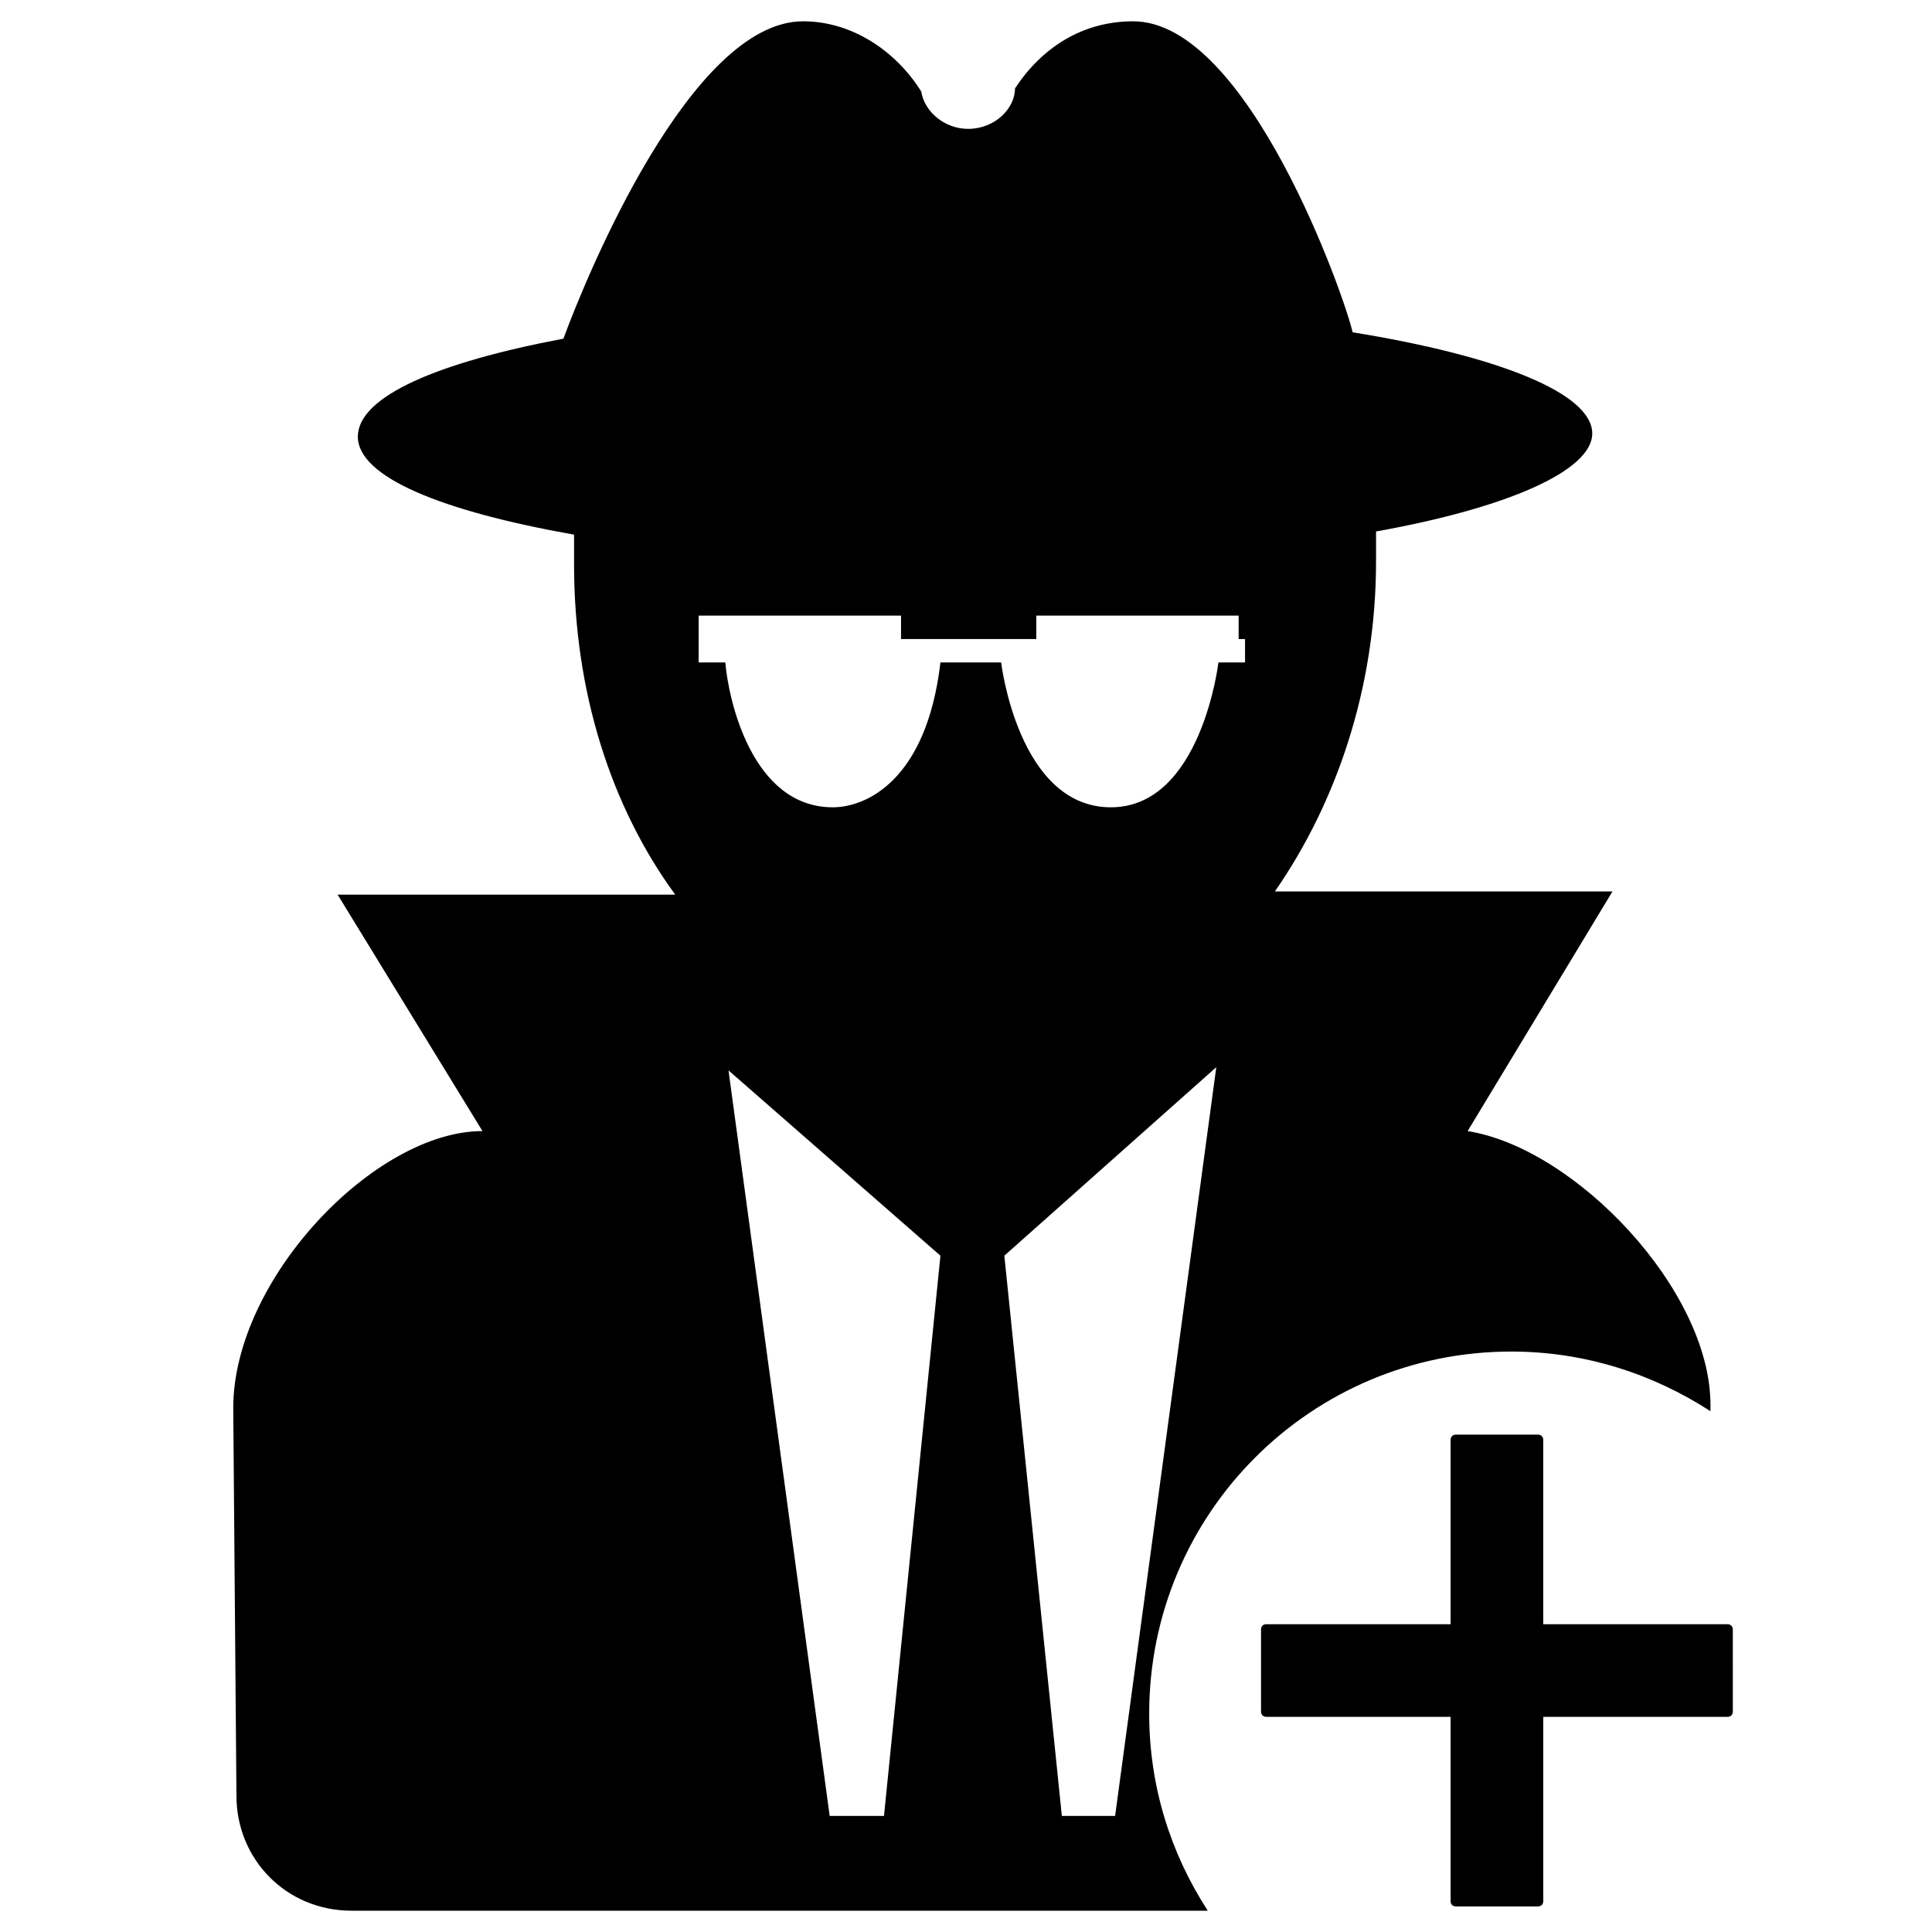
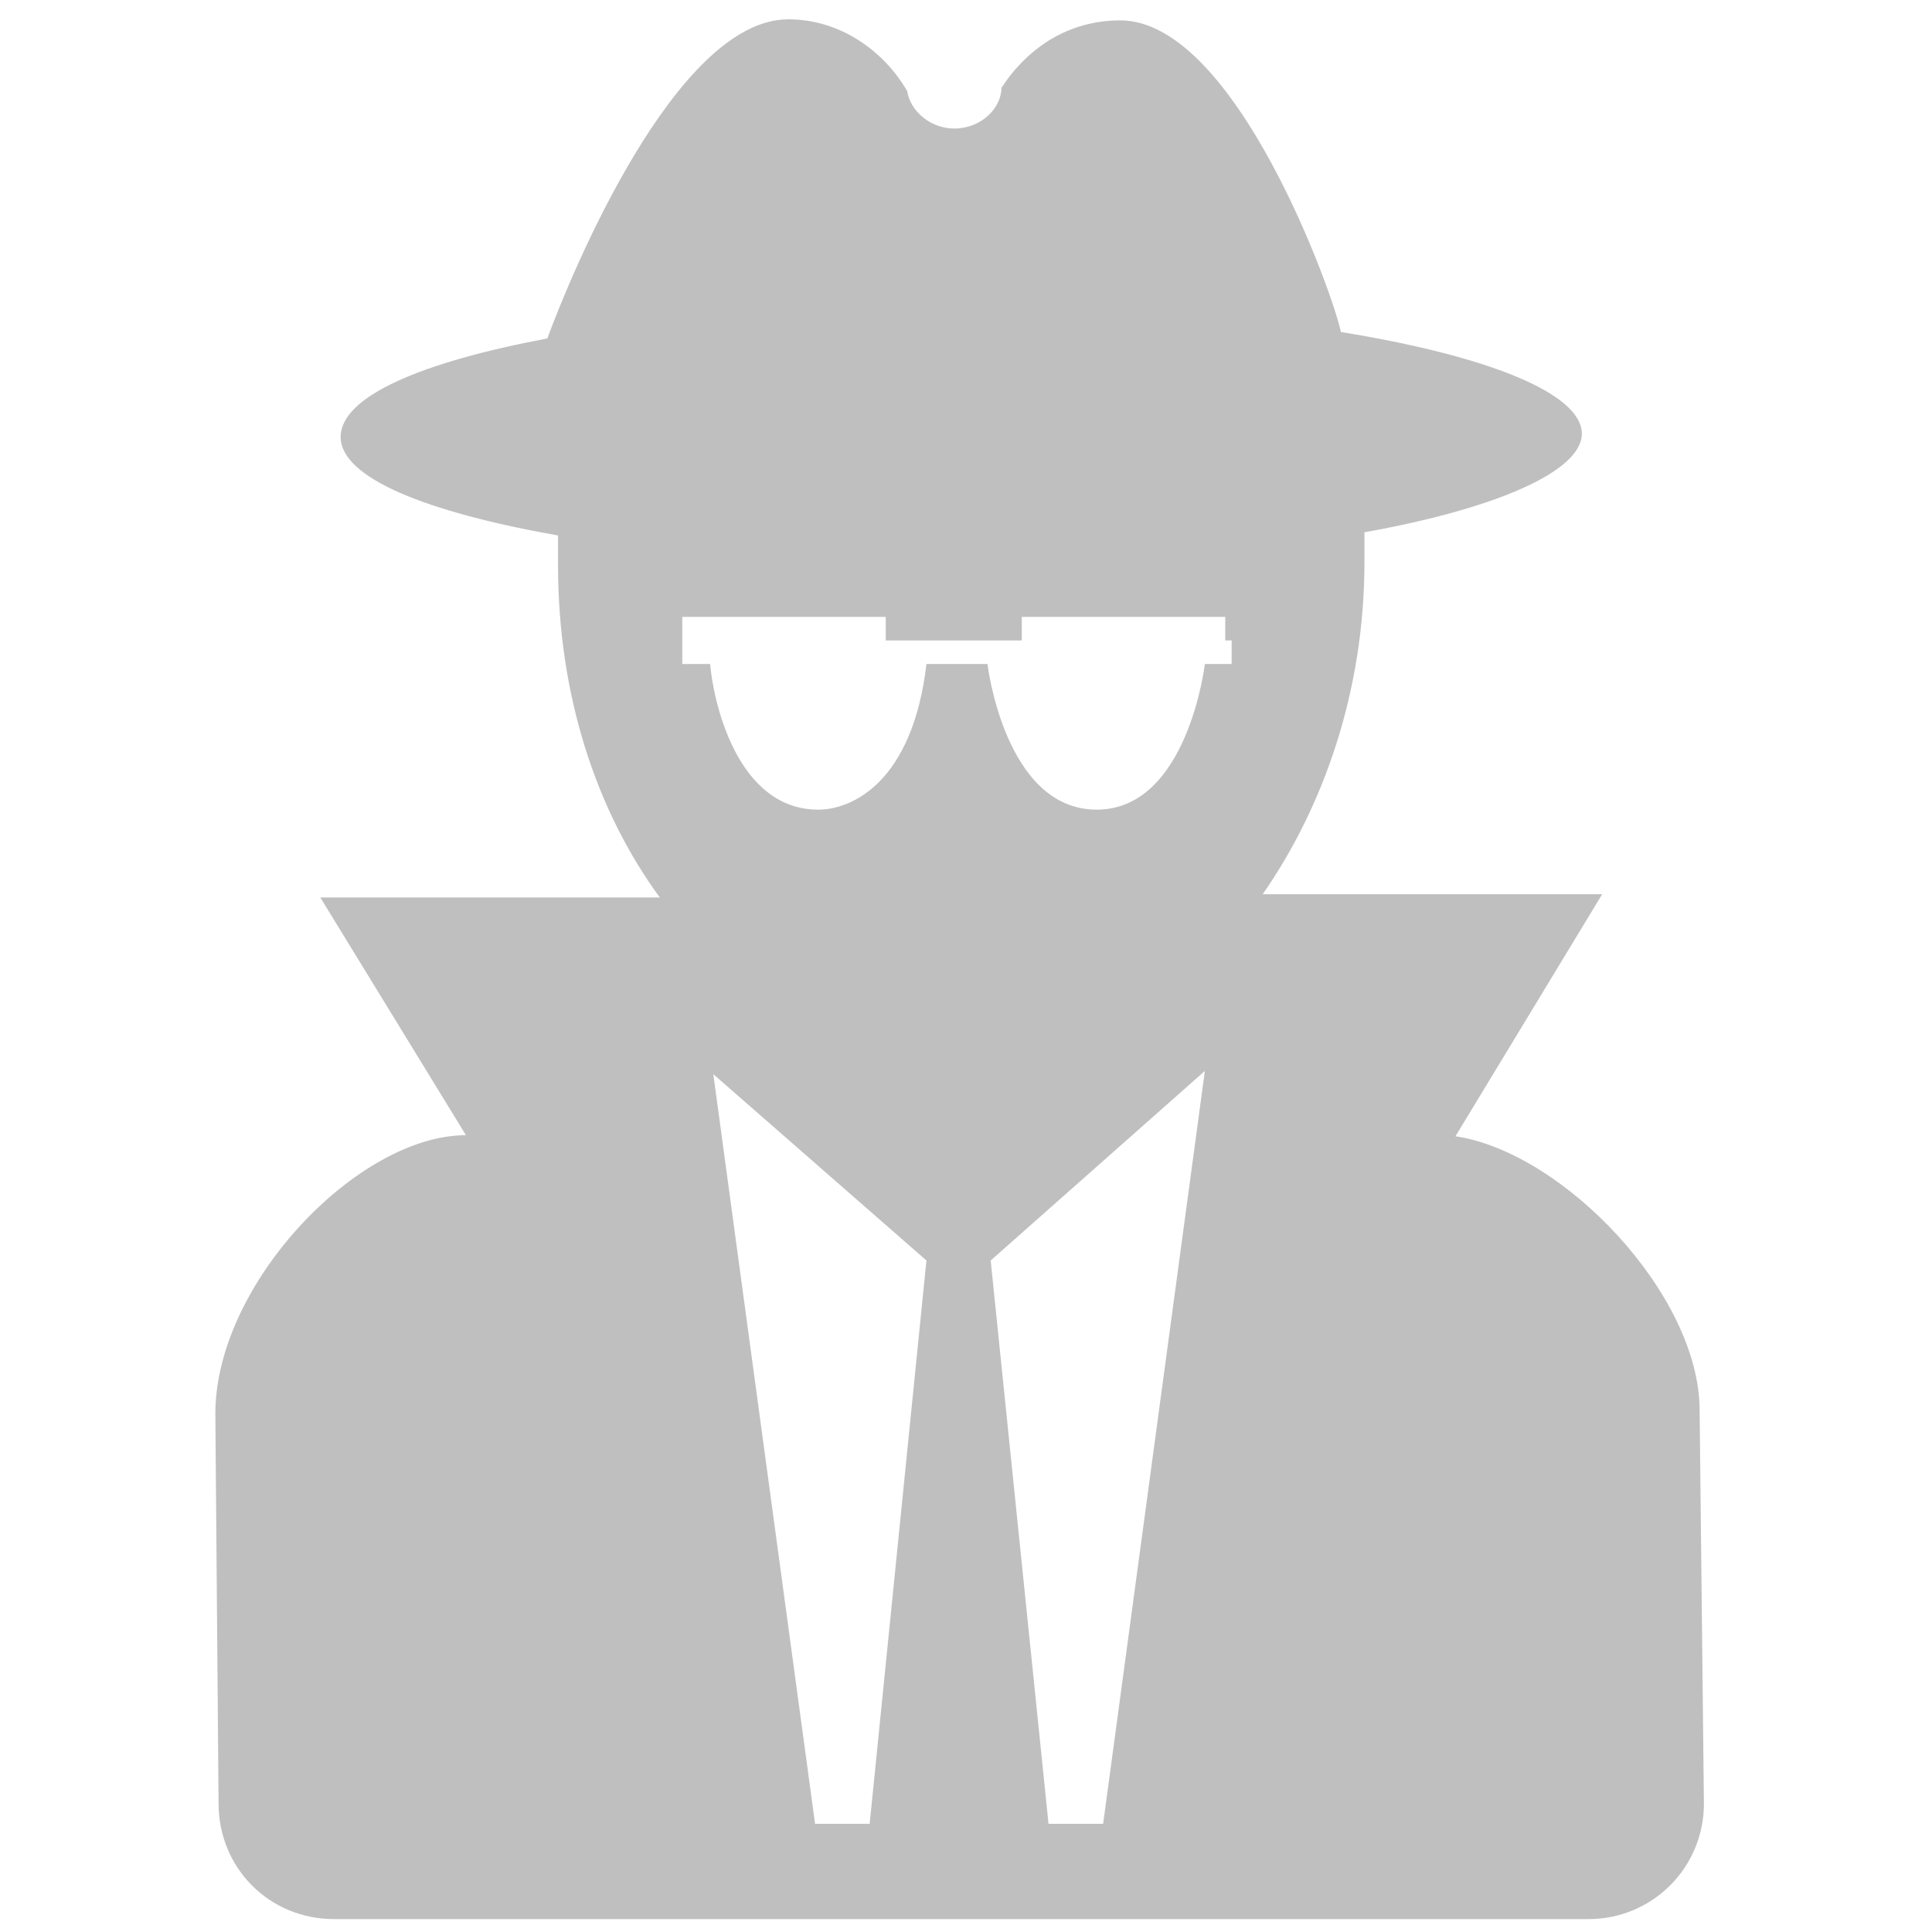
- <svg xmlns="http://www.w3.org/2000/svg" t="1543477186503" class="icon" style="" viewBox="0 0 1024 1024" version="1.1" p-id="2866" width="200" height="200">
-   <defs>
-     <style type="text/css">@font-face { font-family: rbicon; src: url("chrome-extension://dipiagiiohfljcicegpgffpbnjmgjcnf/fonts/rbicon.woff2") format("woff2"); font-weight: normal; font-style: normal; }
- </style>
-   </defs>
-   <path d="M609.094 908.278c0-106.126 85.804-191.929 191.929-191.929 38.95 0 75.078 11.854 105.561 31.612l0-3.387c0-60.966-71.691-136.044-128.706-145.076l76.772-127.012-178.946 0c32.176-46.289 53.627-107.255 53.627-174.994 0-5.08 0-10.725 0-15.806 69.433-12.419 114.593-32.176 114.593-51.934 0-21.451-50.24-41.208-127.012-53.627C712.961 158.06 661.592 11.29 600.626 11.29c-27.096 0-48.547 14.112-62.659 35.563 0 10.725-10.725 21.451-24.838 21.451-12.419 0-23.144-9.032-24.838-19.757C475.308 27.66 452.163 11.29 425.632 11.29 366.359 11.29 311.039 145.641 298.62 179.51 232.573 191.929 189.671 209.993 189.671 231.444c0 21.451 44.595 39.515 114.593 51.934 0 5.08 0 10.725 0 15.806 0 67.74 19.757 128.706 53.627 174.994L178.946 474.179l76.772 125.319c-57.014 0-132.093 78.465-132.093 146.77l1.693 205.477c0 33.87 26.531 60.966 60.966 60.966l453.857 0C620.384 982.227 609.094 946.664 609.094 908.278zM468.534 962.47l-28.789 0-53.627-395.149 112.335 98.223L468.534 962.47zM498.452 351.118c-7.338 62.659-39.515 76.772-57.014 76.772-42.902 0-55.321-57.014-57.014-76.772l-14.112 0L370.311 338.699l0-12.419 107.255 0L477.566 338.699l71.691 0 0-12.419 107.255 0L656.512 338.699l3.387 0 0 12.419-14.112 0c0 0-9.032 76.772-57.014 76.772C539.66 427.89 530.628 351.118 530.628 351.118L498.452 351.118zM562.805 962.47l-30.483-296.926 112.335-99.916-53.627 396.842L562.805 962.47z" p-id="2867" />
-   <path d="M918.439 907.149c0 1.693-1.129 2.822-2.822 2.822l-97.658 0 0 97.658c0 1.693-1.129 2.822-2.822 2.822l-43.466 0c-1.693 0-2.822-1.129-2.822-2.822l0-97.658-97.658 0c-1.693 0-2.822-1.129-2.822-2.822L668.366 863.682c0-1.693 1.129-2.822 2.822-2.822l97.658 0 0-97.658c0-1.693 1.129-2.822 2.822-2.822l43.466 0c1.693 0 2.822 1.129 2.822 2.822l0 97.658 97.658 0c1.693 0 2.822 1.129 2.822 2.822L918.439 907.149z" p-id="2868" />
+ <svg xmlns="http://www.w3.org/2000/svg" class="icon" width="200px" height="200.00px" viewBox="0 0 1024 1024" version="1.1">
+   <path fill="#bfbfbf" d="M900.833 747.551c0-61.297-72.084-136.786-129.408-145.306l77.757-128.276h-179.927c32.353-46.541 53.924-107.848 53.924-175.959v-15.892c69.816-12.488 115.22-32.353 115.22-52.219 0-21.565-50.514-41.436-127.708-53.924-3.405-18.166-55.624-165.171-116.92-165.171-27.244 0-48.819 14.188-63.007 35.758 0 10.788-10.783 21.565-24.975 21.565-12.488 0-23.27-9.083-24.97-19.866C468.321 26.701 445.051 10.24 417.807 10.24 358.211 10.24 302.587 145.326 290.099 179.384c-66.406 12.488-109.548 30.648-109.548 52.219 0 21.565 44.841 39.726 115.226 52.219v15.892c0 68.111 19.866 129.413 53.924 175.959H169.769l77.194 126.008c-57.329 0-132.823 78.899-132.823 147.574l1.705 206.607c0 34.058 26.675 61.302 61.302 61.302h664.658a61.046 61.046 0 0 0 61.302-61.302l-2.273-208.312zM460.943 966.646h-28.948l-53.924-397.322 112.957 98.76-30.085 298.563z m123.74 0h-28.948l-30.653-298.563 113.521-100.465-53.919 399.027z m68.111-627.2v12.488h-14.188s-9.083 77.194-57.329 77.194c-48.814 0-57.892-77.194-57.892-77.194h-32.348c-7.378 63.002-39.731 77.194-57.329 77.194-43.136 0-55.629-57.329-57.329-77.194H361.626V326.963h107.843v12.488h72.09V326.963h107.843v12.488h3.395z m0 0" />
</svg>
